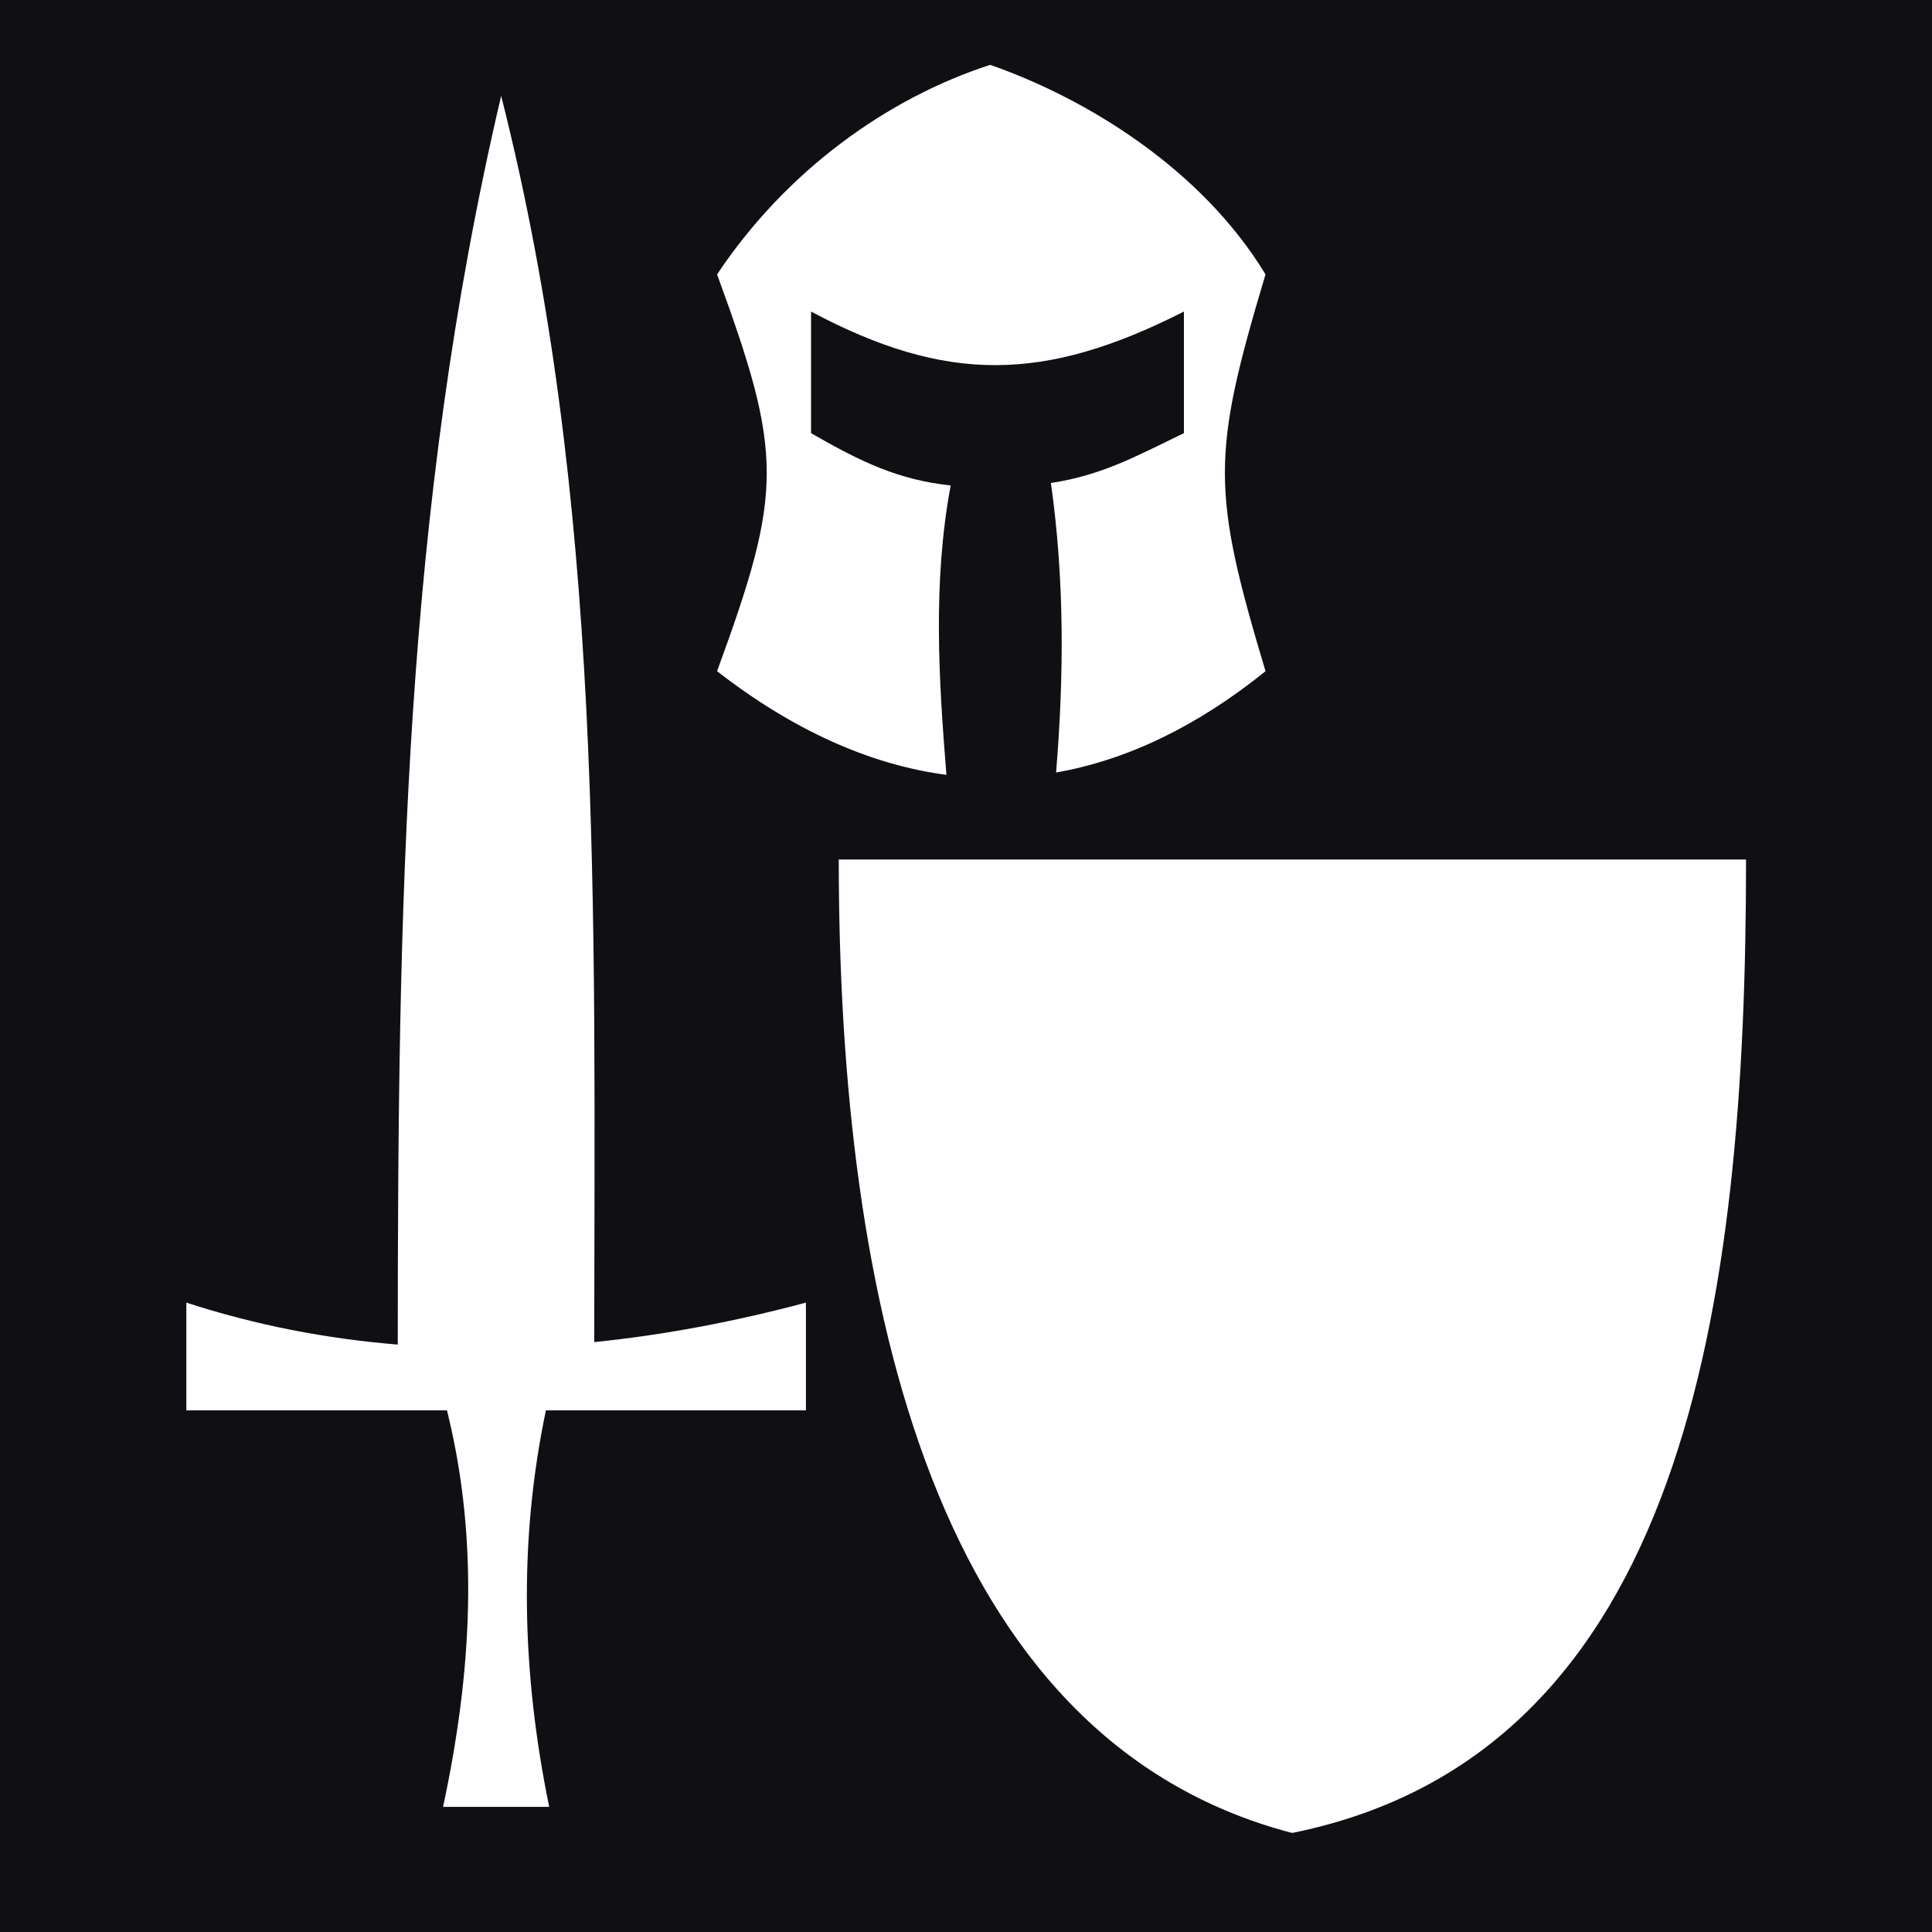
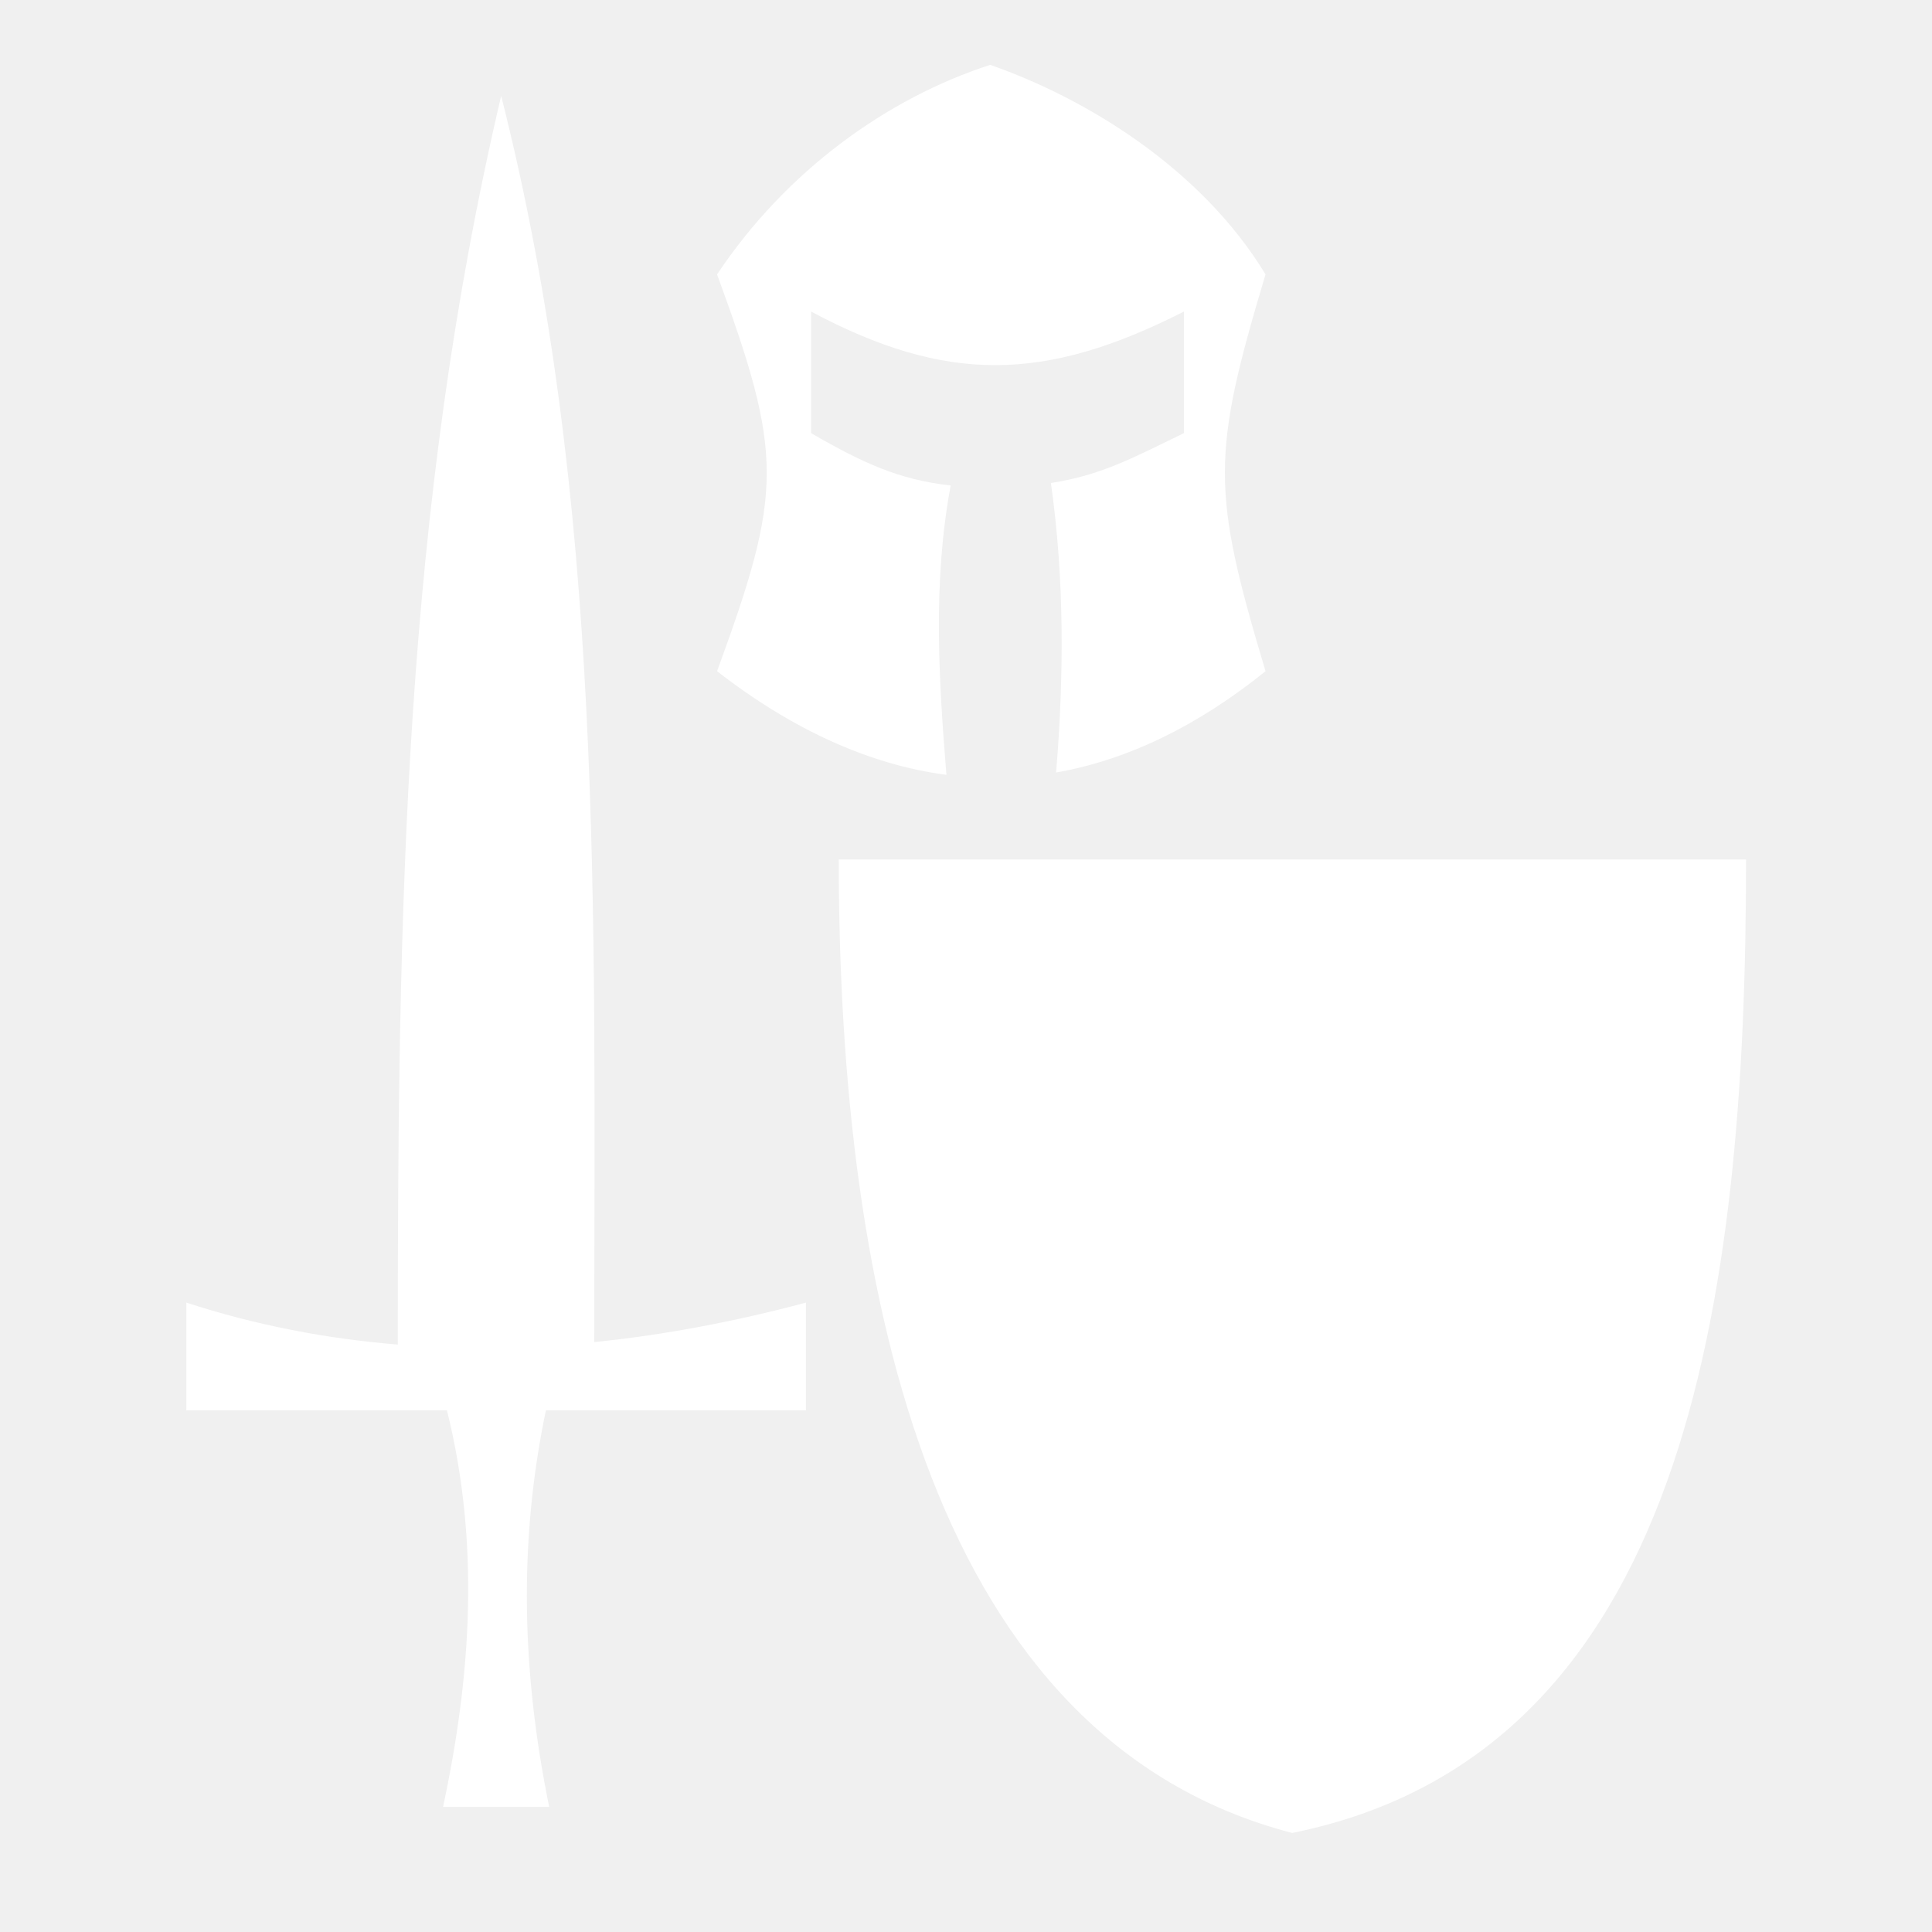
<svg xmlns="http://www.w3.org/2000/svg" viewBox="0 0 512 512" style="height: 512px; width: 512px;">
-   <path d="M0 0h512v512H0z" fill="#101014" fill-opacity="1" />
+   <path d="M0 0h512v512H0z" fill="#18181b" fill-opacity="0" />
  <g class="" transform="translate(0,0)" style="">
    <path d="M262.406 17.188c-27.22 8.822-54.017 28.012-72.375 55.53 17.544 47.898 17.544 57.26 0 105.157 19.92 15.463 40.304 24.76 60.782 27.47-2.063-25.563-3.63-51.13 1.125-76.69-13.625-1.483-23.374-5.995-37-13.874V82.563c35.866 19.096 61.84 18.777 98.813 0v32.22c-13.364 6.497-21.886 11.16-35.25 13.218 3.614 25.568 3.48 51.15 1.375 76.72 18.644-3.265 37.236-12.113 55.5-26.845-14.353-47.897-14.355-57.26 0-105.156-16.982-28.008-47.453-46.633-72.97-55.532zm-129.594 8.218c-25.906 110.414-27.35 215.33-27.4 330.922-18.84-1.537-37.582-5.12-56.027-11.12v28.554h69.066c8.715 35.025 6.472 70.052-1.036 105.078h28.13c-7.195-35.026-8.237-70.053-.872-105.078h68.904v-28.555c-18.49 4.942-37.256 8.552-56.097 10.46.082-114.94 2.496-223.068-24.667-330.26zm89.47 202.375c0 117.27 25.517 233.342 120.155 257.97C446.62 464.716 462.72 345.374 462.72 227.78H222.28z" fill="#fff" fill-opacity="1" />
  </g>
</svg>
